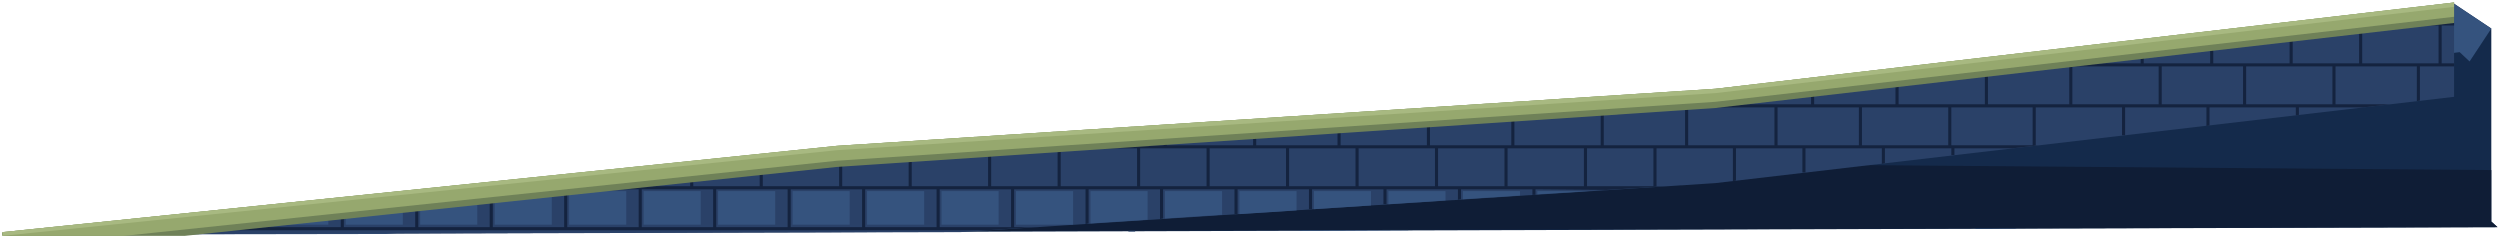
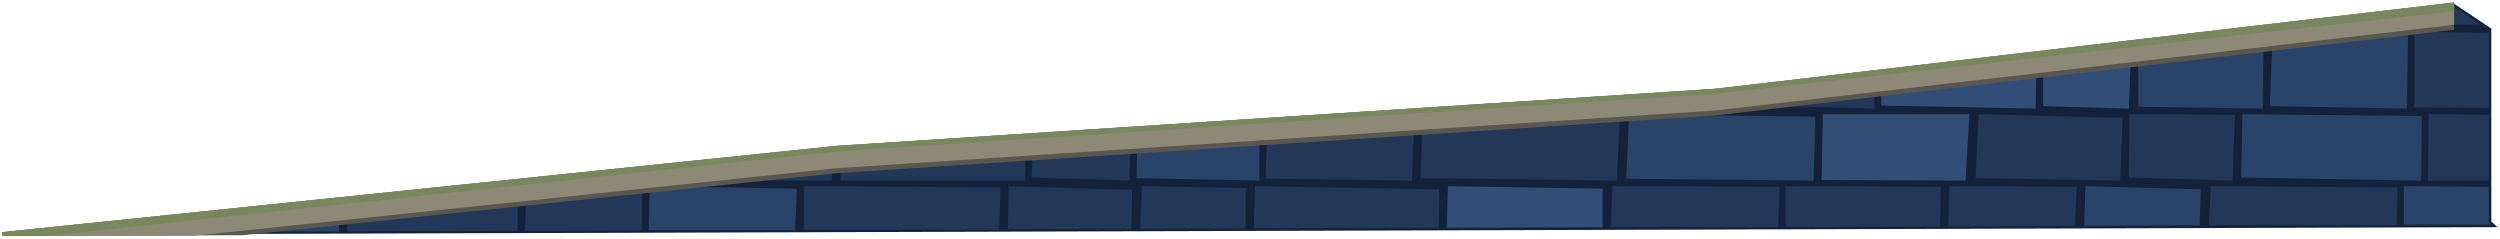
<svg xmlns="http://www.w3.org/2000/svg" width="4028" height="384" viewBox="446 6614 4028 384">
-   <path d="M450 6990 L450 6992 L4470 6980 L4460 6971 L4460 6660 L4400 6620 L3210 6759 L1794 6851 Z" fill="#142a4b" />
-   <path d="M2275 6987 L2269 6952 L2264 6987 Z" fill="#244069" />
-   <path d="M1068 6991 L1798 6918 L1802 6966 L2533 6895 L2540 6986 L2715 6985 L2732 6887 L2697 6879 L3215 6829 L3210 6759 L1794 6851 L450 6990 L450 6992 Z M3696 6982 L3627 6966 L3629 6983 Z M4460 6660 L4400 6620 L3210 6759 L3220 6849 L4409 6698 L4425 6713 Z" fill="#35537e" />
-   <path d="M4460 6971 L4460 6888 L1645 6866 L450 6990 L4470 6980 Z" fill="#0f1d36" />
-   <path d="M450 6992 L1993 6988 L3210 6909 L4400 6770 L4400 6620 L3210 6759 L1794 6851 L450 6990 Z" fill="#2a4168" />
-   <path d="M2175 6976 L2175 6922 L2083 6922 L2083 6976 Z M2295 6968 L2295 6922 L2203 6922 L2203 6974 Z M2415 6960 L2415 6922 L2323 6922 L2323 6966 Z M2535 6953 L2535 6922 L2443 6922 L2443 6959 Z M2655 6945 L2655 6922 L2563 6922 L2563 6951 Z M2775 6937 L2775 6922 L2683 6922 L2683 6943 Z M2895 6929 L2895 6922 L2803 6922 L2803 6935 Z M3006 6922 L2923 6922 L2923 6927 Z M4298 6632 L4298 6646 L4390 6646 L4390 6621 Z M4178 6646 L4270 6646 L4270 6635 Z M1003 6933 L1003 6976 L1095 6976 L1095 6923 Z M883 6945 L883 6976 L975 6976 L975 6936 Z M763 6958 L763 6976 L855 6976 L855 6948 Z M623 6972 L623 6976 L715 6976 L715 6963 Z M1215 6922 L1123 6922 L1123 6976 L1215 6976 Z M1815 6922 L1723 6922 L1723 6976 L1815 6976 Z M1695 6922 L1603 6922 L1603 6976 L1695 6976 Z M1575 6922 L1483 6922 L1483 6976 L1575 6976 Z M1455 6922 L1363 6922 L1363 6976 L1455 6976 Z M1335 6922 L1243 6922 L1243 6976 L1335 6976 Z M2055 6922 L1963 6922 L1963 6976 L2055 6976 Z M1935 6922 L1843 6922 L1843 6976 L1935 6976 Z" fill="#35537e" />
-   <path d="M2112 6980 L2080 6980 L2080 6919 L2195 6919 L2195 6975 L2200 6974 L2200 6919 L2315 6919 L2315 6967 L2320 6966 L2320 6919 L2435 6919 L2435 6959 L2440 6959 L2440 6919 L2555 6919 L2555 6951 L2560 6951 L2560 6919 L2675 6919 L2675 6943 L2680 6943 L2680 6919 L2795 6919 L2795 6936 L2800 6935 L2800 6919 L2915 6919 L2915 6928 L2920 6928 L2920 6919 L3035 6920 L3130 6914 L3115 6914 L3115 6853 L3238 6853 L3238 6906 L3243 6905 L3243 6853 L3350 6853 L3350 6892 L3355 6892 L3355 6853 L3478 6853 L3478 6878 L3483 6877 L3483 6853 L3590 6853 L3590 6864 L3595 6864 L3595 6853 L3688 6853 L3731 6848 L3726 6848 L3726 6787 L3865 6787 L3865 6832 L3870 6832 L3870 6787 L4001 6787 L4001 6817 L4006 6816 L4006 6787 L4145 6787 L4145 6800 L4150 6799 L4150 6787 L4254 6787 L4297 6782 L4209 6782 L4209 6721 L4340 6721 L4340 6777 L4345 6776 L4345 6721 L4400 6721 L4400 6716 L4380 6716 L4380 6655 L4400 6655 L4400 6650 L4295 6650 L4295 6632 L4290 6633 L4290 6650 L4175 6650 L4175 6646 L4170 6647 L4170 6650 L4143 6650 L4100 6655 L4135 6655 L4135 6716 L4012 6716 L4012 6665 L4007 6666 L4007 6716 L3900 6716 L3900 6678 L3895 6679 L3895 6716 L3772 6716 L3772 6693 L3767 6694 L3767 6716 L3660 6716 L3660 6706 L3655 6707 L3655 6716 L3577 6716 L3534 6721 L3644 6721 L3644 6782 L3505 6782 L3505 6724 L3500 6725 L3500 6782 L3369 6782 L3369 6740 L3364 6741 L3364 6782 L3225 6782 L3225 6757 L3220 6758 L3220 6782 L3089 6782 L3089 6767 L3084 6767 L3084 6782 L2945 6782 L2945 6776 L2940 6776 L2940 6782 L2852 6782 L2775 6787 L2881 6787 L2881 6848 L2750 6848 L2750 6789 L2745 6789 L2745 6848 L2606 6848 L2606 6798 L2601 6798 L2601 6848 L2470 6848 L2470 6807 L2465 6807 L2465 6848 L2326 6848 L2326 6816 L2321 6816 L2321 6848 L2190 6848 L2190 6825 L2185 6825 L2185 6848 L2046 6848 L2046 6834 L2041 6835 L2041 6848 L1910 6848 L1910 6843 L1905 6843 L1905 6848 L1834 6848 L1771 6853 L1798 6853 L1798 6914 L1675 6914 L1675 6863 L1670 6863 L1670 6914 L1563 6914 L1563 6875 L1558 6875 L1558 6914 L1435 6914 L1435 6888 L1430 6888 L1430 6914 L1323 6914 L1323 6899 L1318 6900 L1318 6914 L1195 6913 L1135 6919 L1235 6919 L1235 6980 L1120 6980 L1120 6921 L1115 6921 L1115 6980 L1000 6980 L1000 6933 L995 6933 L995 6980 L880 6980 L880 6945 L875 6946 L875 6980 L760 6980 L760 6958 L755 6958 L755 6980 L620 6980 L620 6972 L615 6973 L615 6980 L546 6980 L498 6985 L2035 6985 Z M3780 6782 L3649 6782 L3649 6721 L3780 6721 Z M3924 6782 L3785 6782 L3785 6721 L3924 6721 Z M4060 6782 L3929 6782 L3929 6721 L4060 6721 Z M4204 6782 L4065 6782 L4065 6721 L4204 6721 Z M4252 6655 L4375 6655 L4375 6716 L4252 6716 Z M4140 6655 L4247 6655 L4247 6716 L4140 6716 Z M1355 6919 L1355 6980 L1240 6980 L1240 6919 Z M1915 6914 L1915 6853 L2038 6853 L2038 6914 Z M2150 6853 L2150 6914 L2043 6914 L2043 6853 Z M1910 6853 L1910 6914 L1803 6914 L1803 6853 Z M1955 6919 L1955 6980 L1840 6980 L1840 6919 Z M1720 6980 L1720 6919 L1835 6919 L1835 6980 Z M1475 6919 L1475 6980 L1360 6980 L1360 6919 Z M2075 6919 L2075 6980 L1960 6980 L1960 6919 Z M1595 6919 L1595 6980 L1480 6980 L1480 6919 Z M1600 6980 L1600 6919 L1715 6919 L1715 6980 Z M3721 6787 L3721 6848 L3590 6848 L3590 6787 Z M3585 6787 L3585 6848 L3446 6848 L3446 6787 Z M2870 6914 L2763 6914 L2763 6853 L2870 6853 Z M2875 6914 L2875 6853 L2998 6853 L2998 6914 Z M3003 6914 L3003 6853 L3110 6853 L3110 6914 Z M2758 6914 L2635 6914 L2635 6853 L2758 6853 Z M3441 6848 L3310 6848 L3310 6787 L3441 6787 Z M3305 6848 L3166 6848 L3166 6787 L3305 6787 Z M3161 6848 L3030 6848 L3030 6787 L3161 6787 Z M3025 6848 L2886 6848 L2886 6787 L3025 6787 Z M2155 6853 L2278 6853 L2278 6914 L2155 6914 Z M2283 6853 L2390 6853 L2390 6914 L2283 6914 Z M2395 6853 L2518 6853 L2518 6914 L2395 6914 Z M2523 6853 L2630 6853 L2630 6914 L2523 6914 Z" fill="#14233f" />
-   <path d="M450 6994 L744 6994 L1794 6883 L3210 6788 L4400 6651 L4400 6618 L3210 6757 L1794 6849 L450 6988 Z" fill="#6f8158" />
-   <path d="M450 6994 L646 6994 L1794 6873 L3210 6778 L4400 6641 L4400 6618 L3210 6757 L1794 6849 L450 6988 Z" fill="#96a86e" />
-   <path d="M450 6994 L1794 6856 L3210 6764 L4400 6625 L4400 6618 L3210 6757 L1794 6849 L450 6988 Z" fill="#a8b981" />
+   <path d="M450 6990 L450 6992 L4470 6980 L4460 6971 L4460 6660 L4400 6620 L3210 6759 L1794 6851 Z" fill="#13213a" />
+   <path d="M1493 6886 L1317 6904 L1492 6905 Z M1788 6855 L1508 6884 L1507 6904 L1786 6905 Z M595 6979 L505 6988 L595 6988 Z M812 6956 L606 6978 L606 6988 L811 6987 Z M1280 6919 L1187 6918 L1005 6936 L1005 6987 L1280 6986 Z M1480 6915 L1294 6914 L1292 6986 L1480 6985 Z M3120 6769 L2834 6787 L2834 6789 L3120 6789 Z M2098 6905 L2098 6835 L1802 6854 L1800 6905 Z M2266 6905 L2267 6824 L2111 6834 L2108 6900 Z M2721 6905 L2725 6799 L2651 6799 L2488 6810 L2485 6902 Z M3056 6803 L2738 6798 L2735 6901 L3051 6905 Z M2058 6916 L1741 6914 L1741 6984 L2056 6984 Z M2270 6920 L2071 6914 L2070 6983 L2269 6983 Z M2453 6917 L2286 6914 L2283 6983 L2453 6982 Z M2765 6919 L2468 6914 L2466 6982 L2764 6981 Z M4444 6654 L4399 6624 L4308 6635 L4308 6652 Z M3275 6789 L3276 6755 L3210 6763 L3131 6768 L3131 6785 Z M3466 6789 L3466 6733 L3288 6754 L3287 6784 Z M4336 6665 L4336 6787 L4456 6788 L4456 6667 Z M3866 6804 L3634 6798 L3629 6901 L3862 6905 Z M4043 6905 L4047 6799 L3877 6798 L3876 6900 Z M4359 6798 L4358 6905 L4456 6905 L4456 6799 Z M3313 6915 L3044 6914 L3041 6980 L3311 6980 Z M3573 6915 L3323 6914 L3323 6980 L3572 6979 Z M3792 6915 L3587 6914 L3585 6979 L3789 6978 Z M4309 6916 L4008 6914 L4005 6977 L4308 6977 Z" fill="#233759" />
+   <path d="M2277 6901 L2475 6905 L2475 6810 L2279 6823 Z M825 6987 L992 6987 L993 6938 L826 6955 Z M1491 6985 L1727 6985 L1730 6918 L1493 6914 Z M3891 6786 L4092 6789 L4093 6666 L4043 6666 L3891 6683 Z M4103 6785 L4324 6789 L4326 6666 L4108 6665 Z M3066 6902 L3368 6905 L3371 6802 L3071 6798 Z M4057 6900 L4347 6905 L4348 6801 L4059 6798 Z M3804 6978 L3990 6977 L3992 6919 L3806 6914 Z M4319 6976 L4460 6976 L4456 6971 L4456 6915 L4319 6914 Z" fill="#2a4368" />
+   <path d="M4294 6656 L4295 6636 L4164 6652 Z M3477 6784 L3726 6789 L3727 6702 L3478 6732 Z M3738 6785 L3876 6789 L3880 6685 L3738 6701 Z M3381 6904 L3613 6905 L3619 6798 L3383 6798 Z M2777 6981 L3028 6980 L3028 6918 L2779 6914 Z" fill="#334e76" />
+   <path d="M450 6994 L837 6993 L1794 6893 L3210 6800 L4400 6662 L4400 6618 L3210 6757 L1794 6849 L450 6988 Z" fill="#595750" />
+   <path d="M450 6994 L758 6994 L1794 6885 L3210 6792 L4400 6654 L4400 6618 L3210 6757 L1794 6849 L450 6988 Z" fill="#8e8876" />
+   <path d="M450 6994 L522 6994 L1794 6858 L3210 6765 L4400 6632 L4400 6618 L3210 6757 L1794 6849 L450 6988 Z" fill="#77875e" />
</svg>
